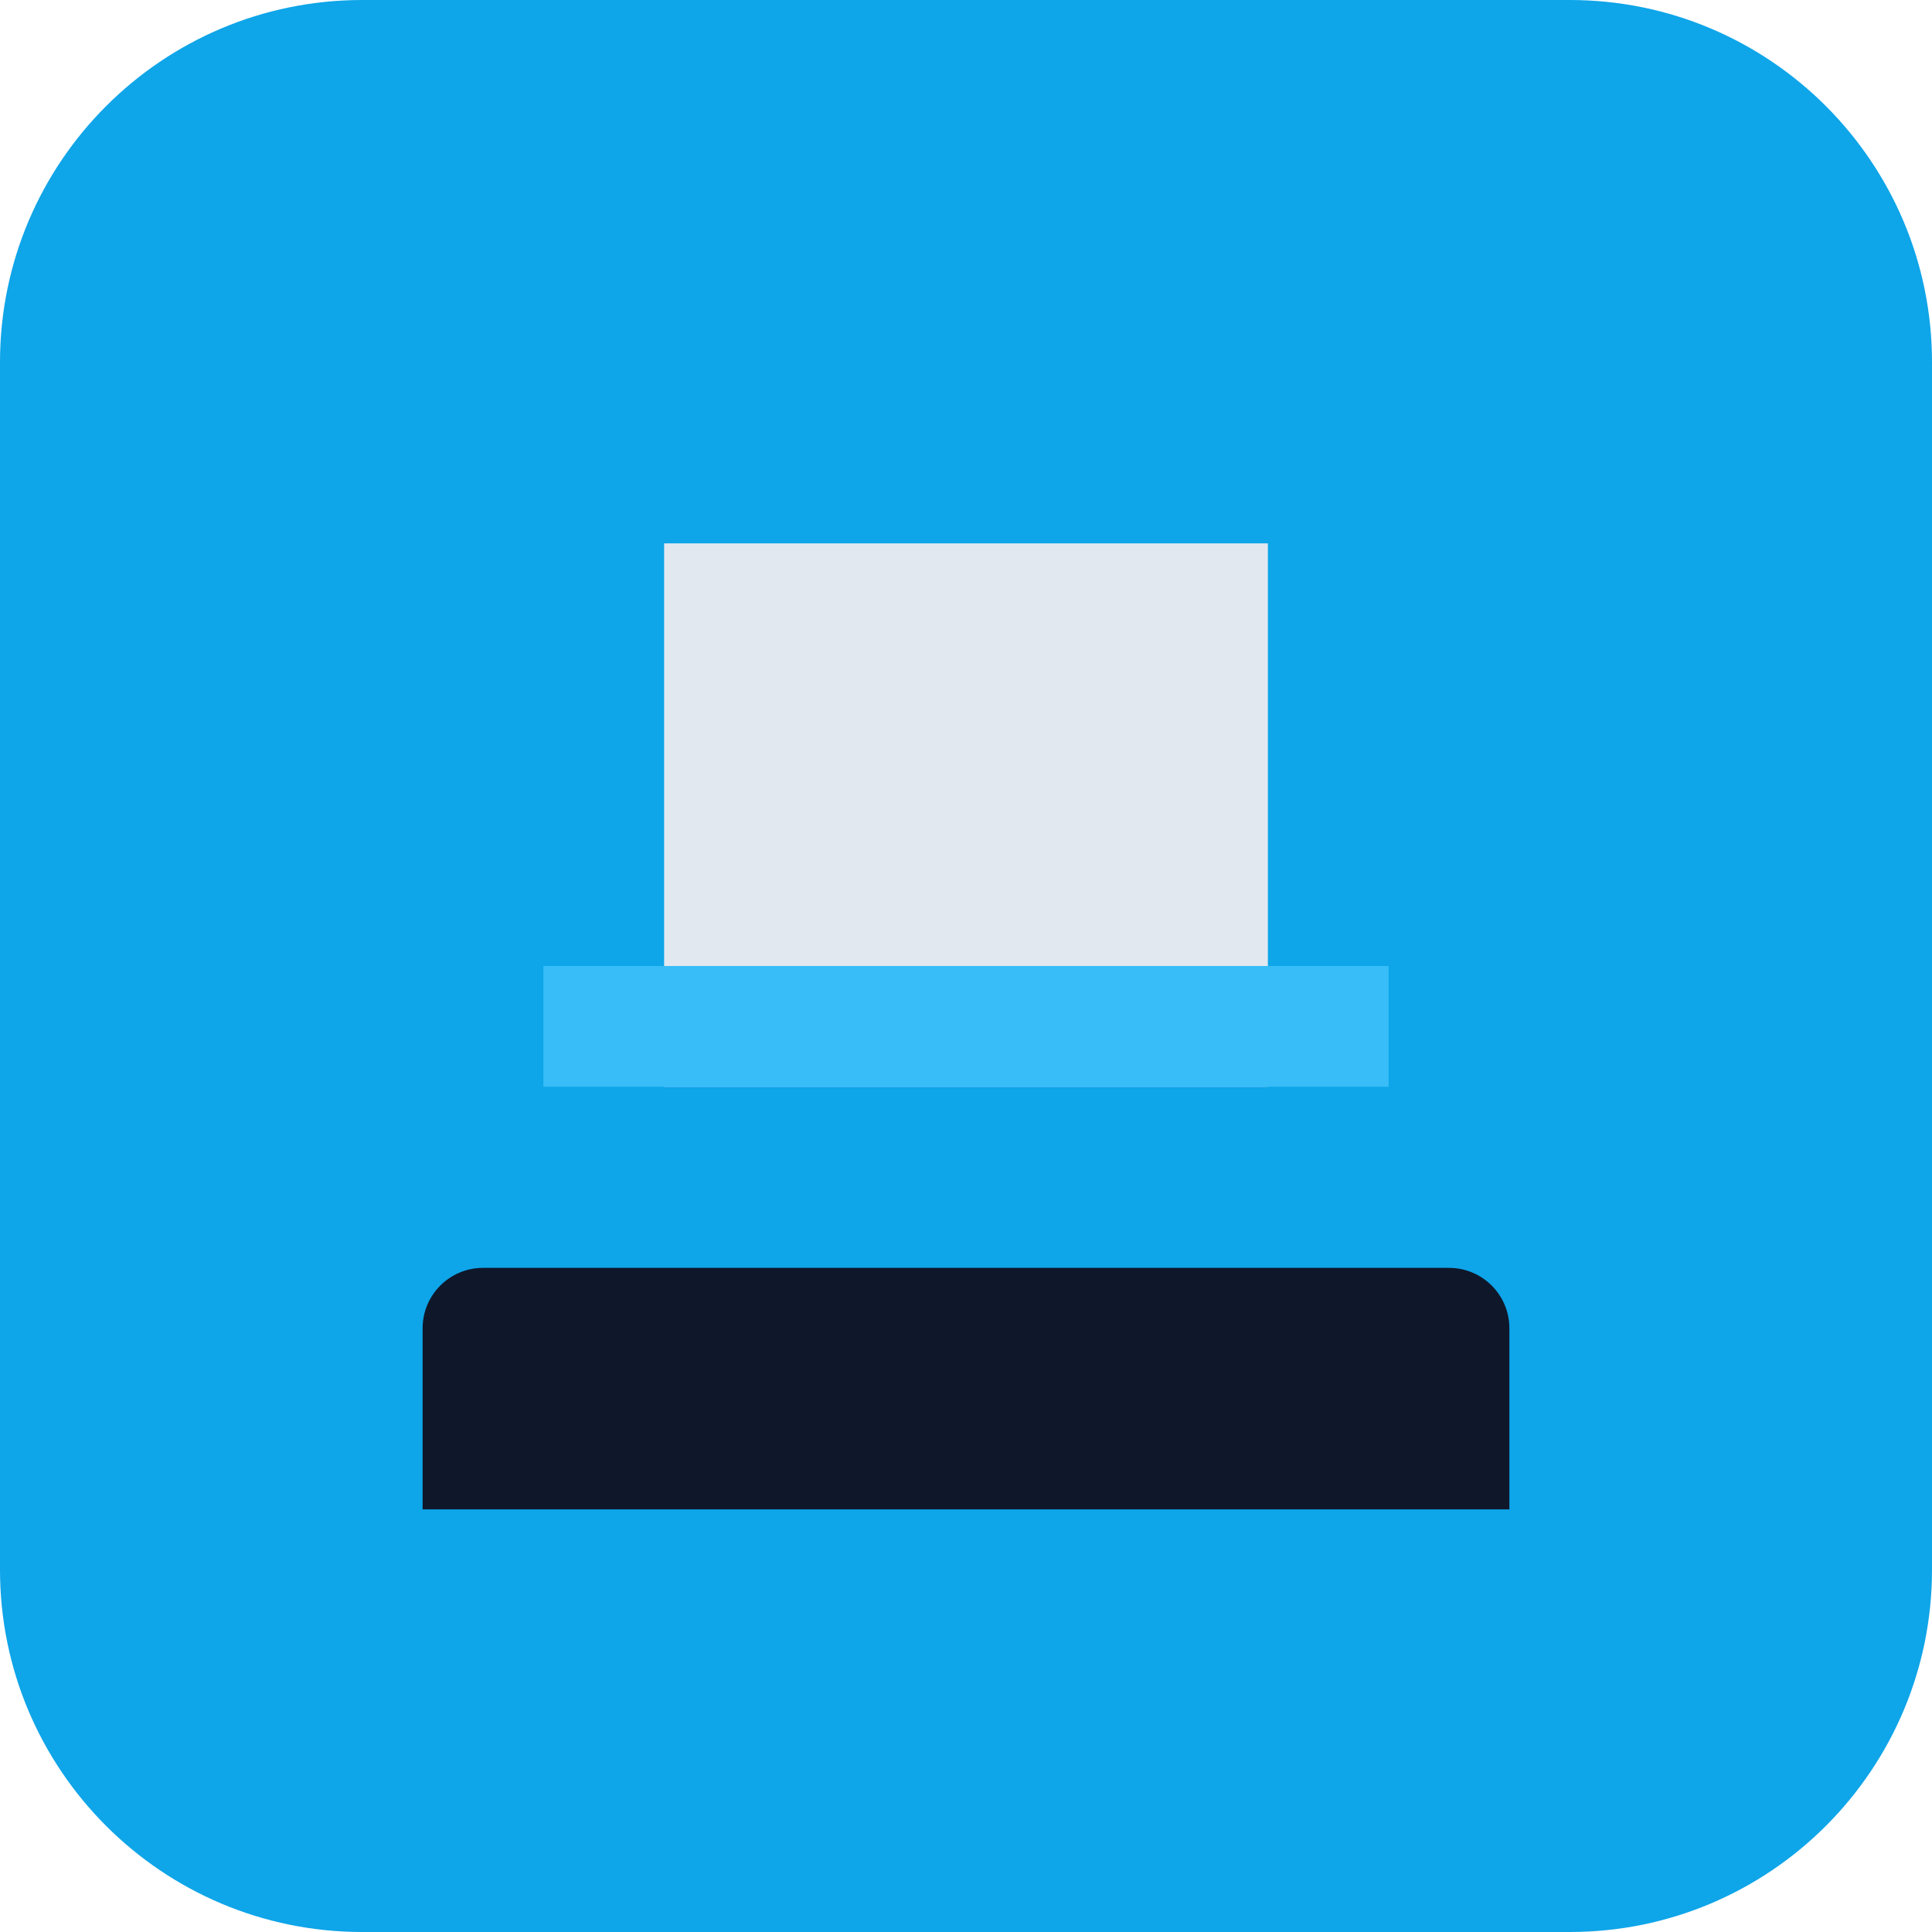
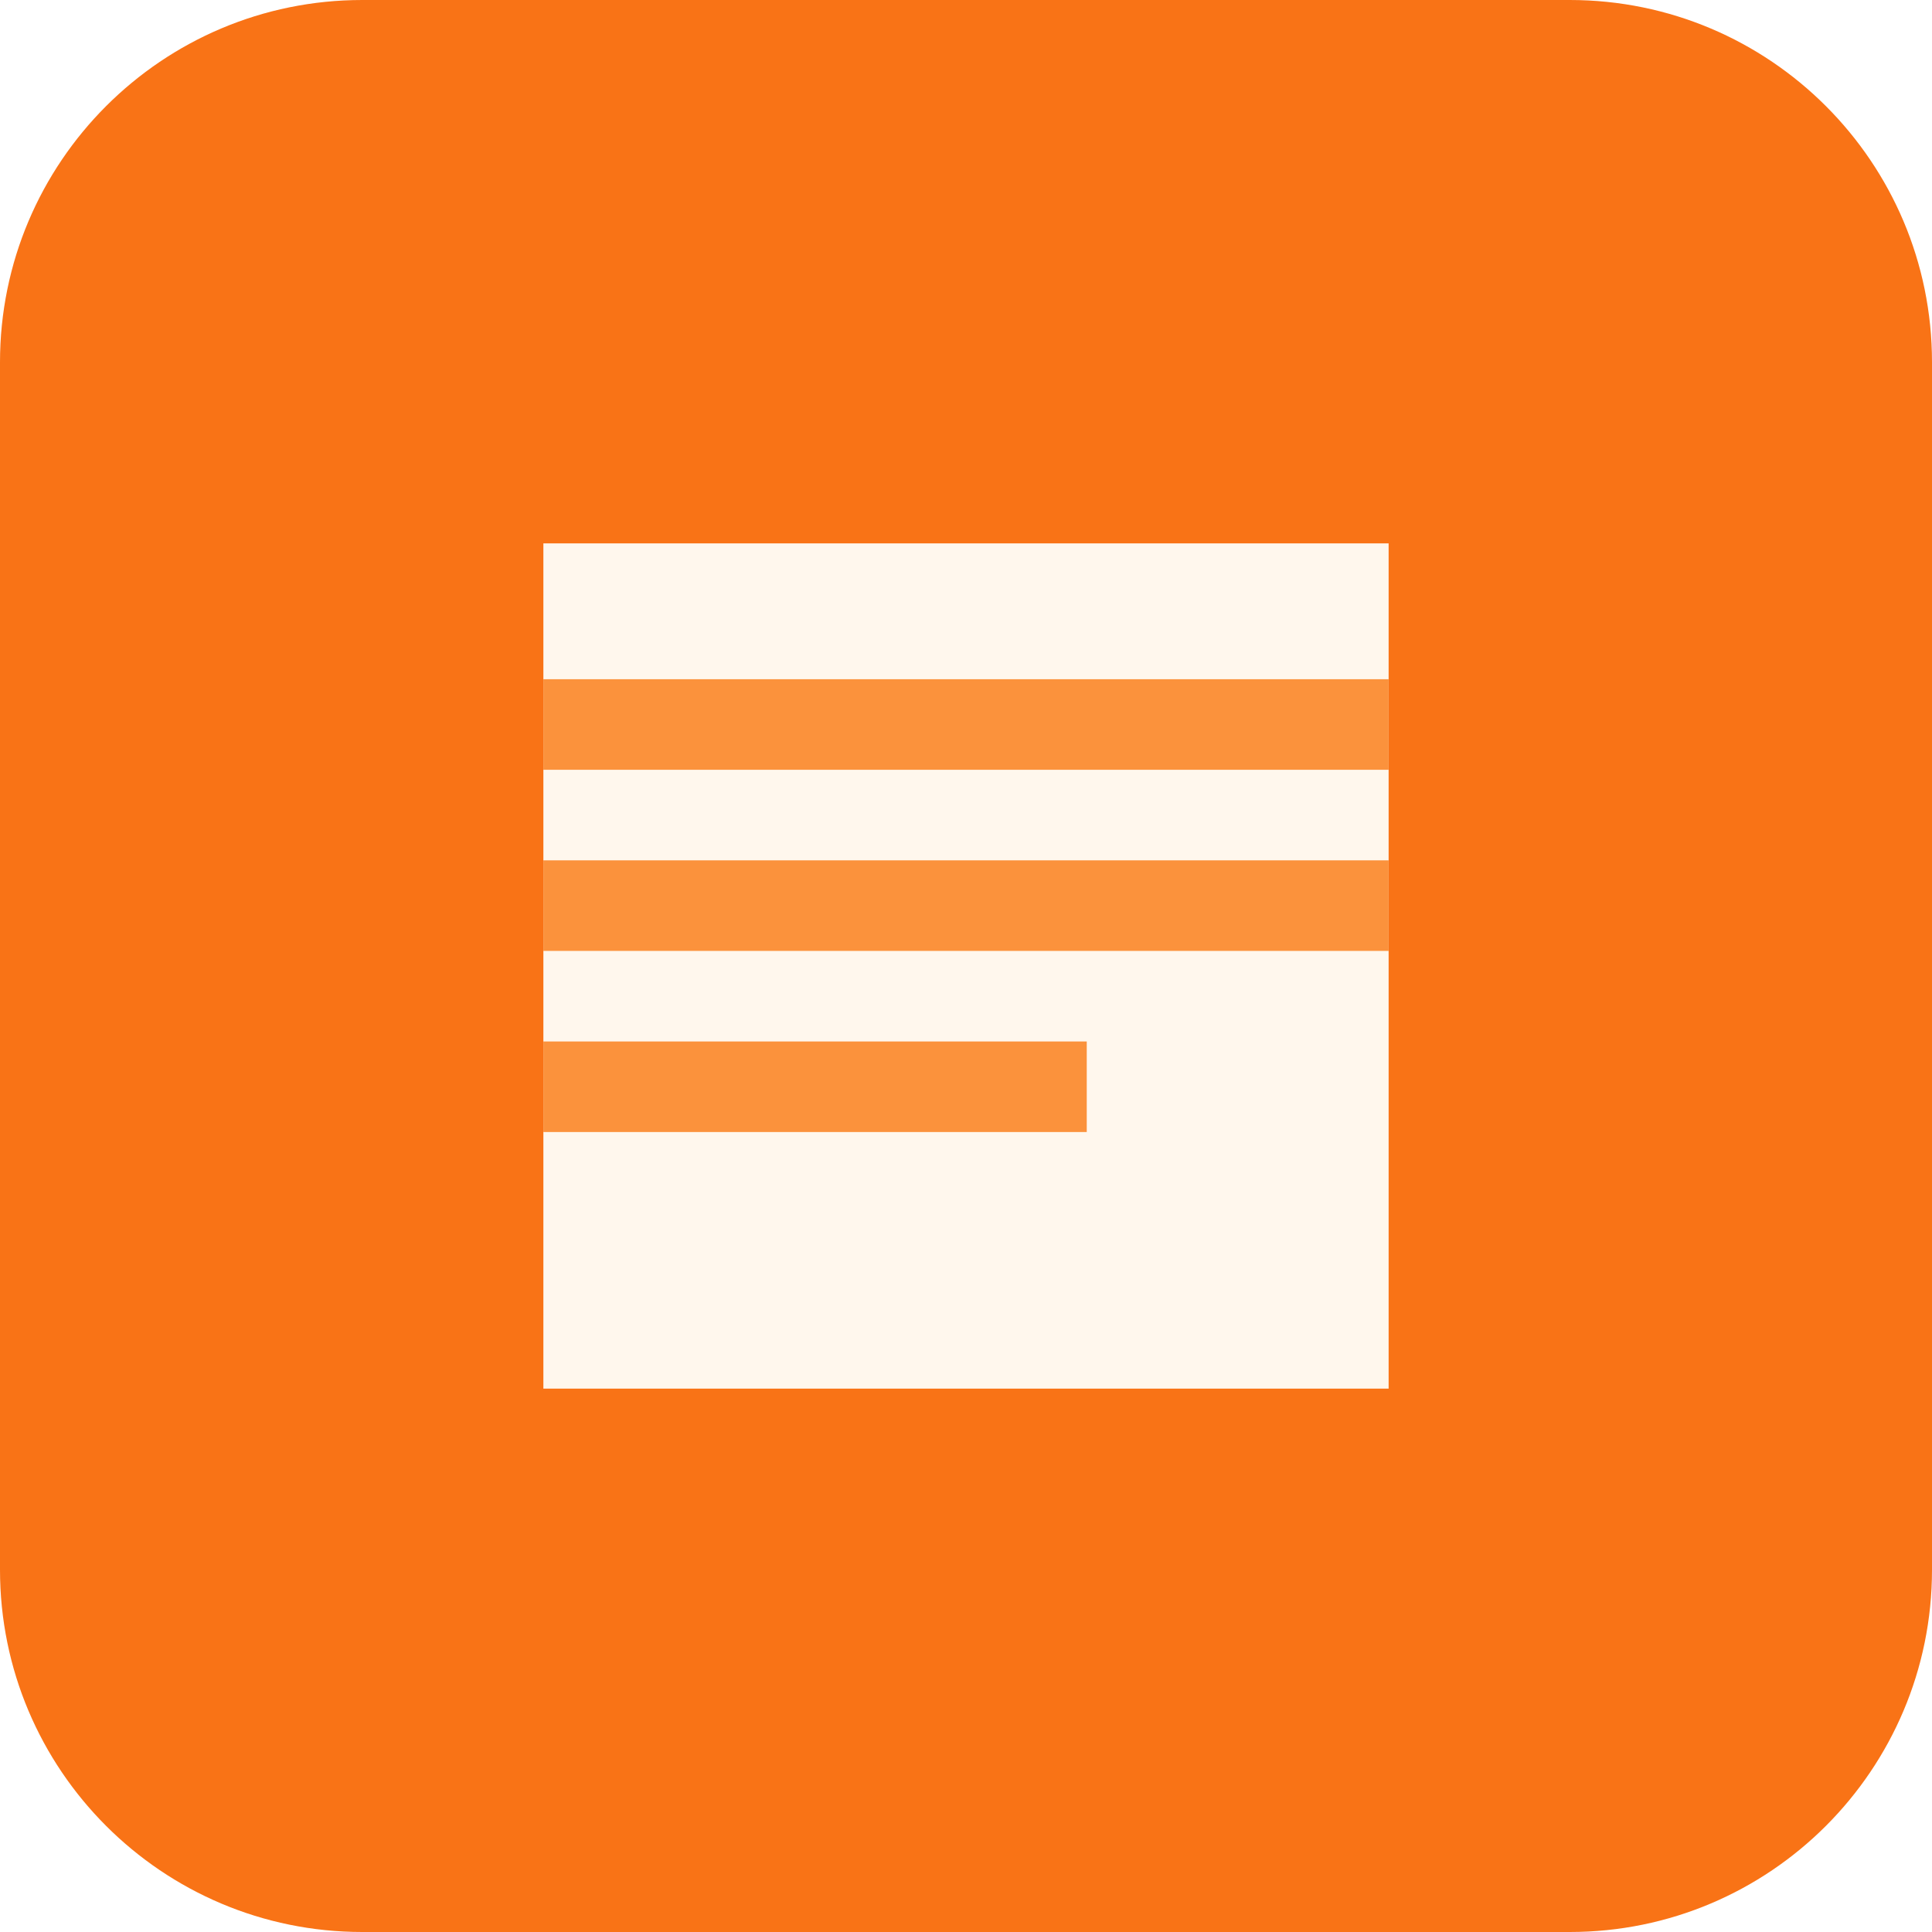
<svg xmlns="http://www.w3.org/2000/svg" viewBox="0 0 64 64">
-   <rect width="64" height="64" rx="12" fill="#0EA5E9" />
-   <path d="M16 42h32a2 2 0 0 1 2 2v6H14v-6a2 2 0 0 1 2-2z" fill="#0F172A" />
-   <path d="M22 18h20v18H22z" fill="#E2E8F0" />
-   <path d="M18 32h28v4H18z" fill="#38BDF8" />
+   <rect width="64" height="64" rx="12" fill="#f97316" />
+   <path d="M18 18h28v28H18z" fill="#fff7ed" />
+   <path d="M18 24h28" stroke="#fb923c" stroke-width="3" />
+   <path d="M18 30h28" stroke="#fb923c" stroke-width="3" />
+   <path d="M18 36h18" stroke="#fb923c" stroke-width="3" />
</svg>
